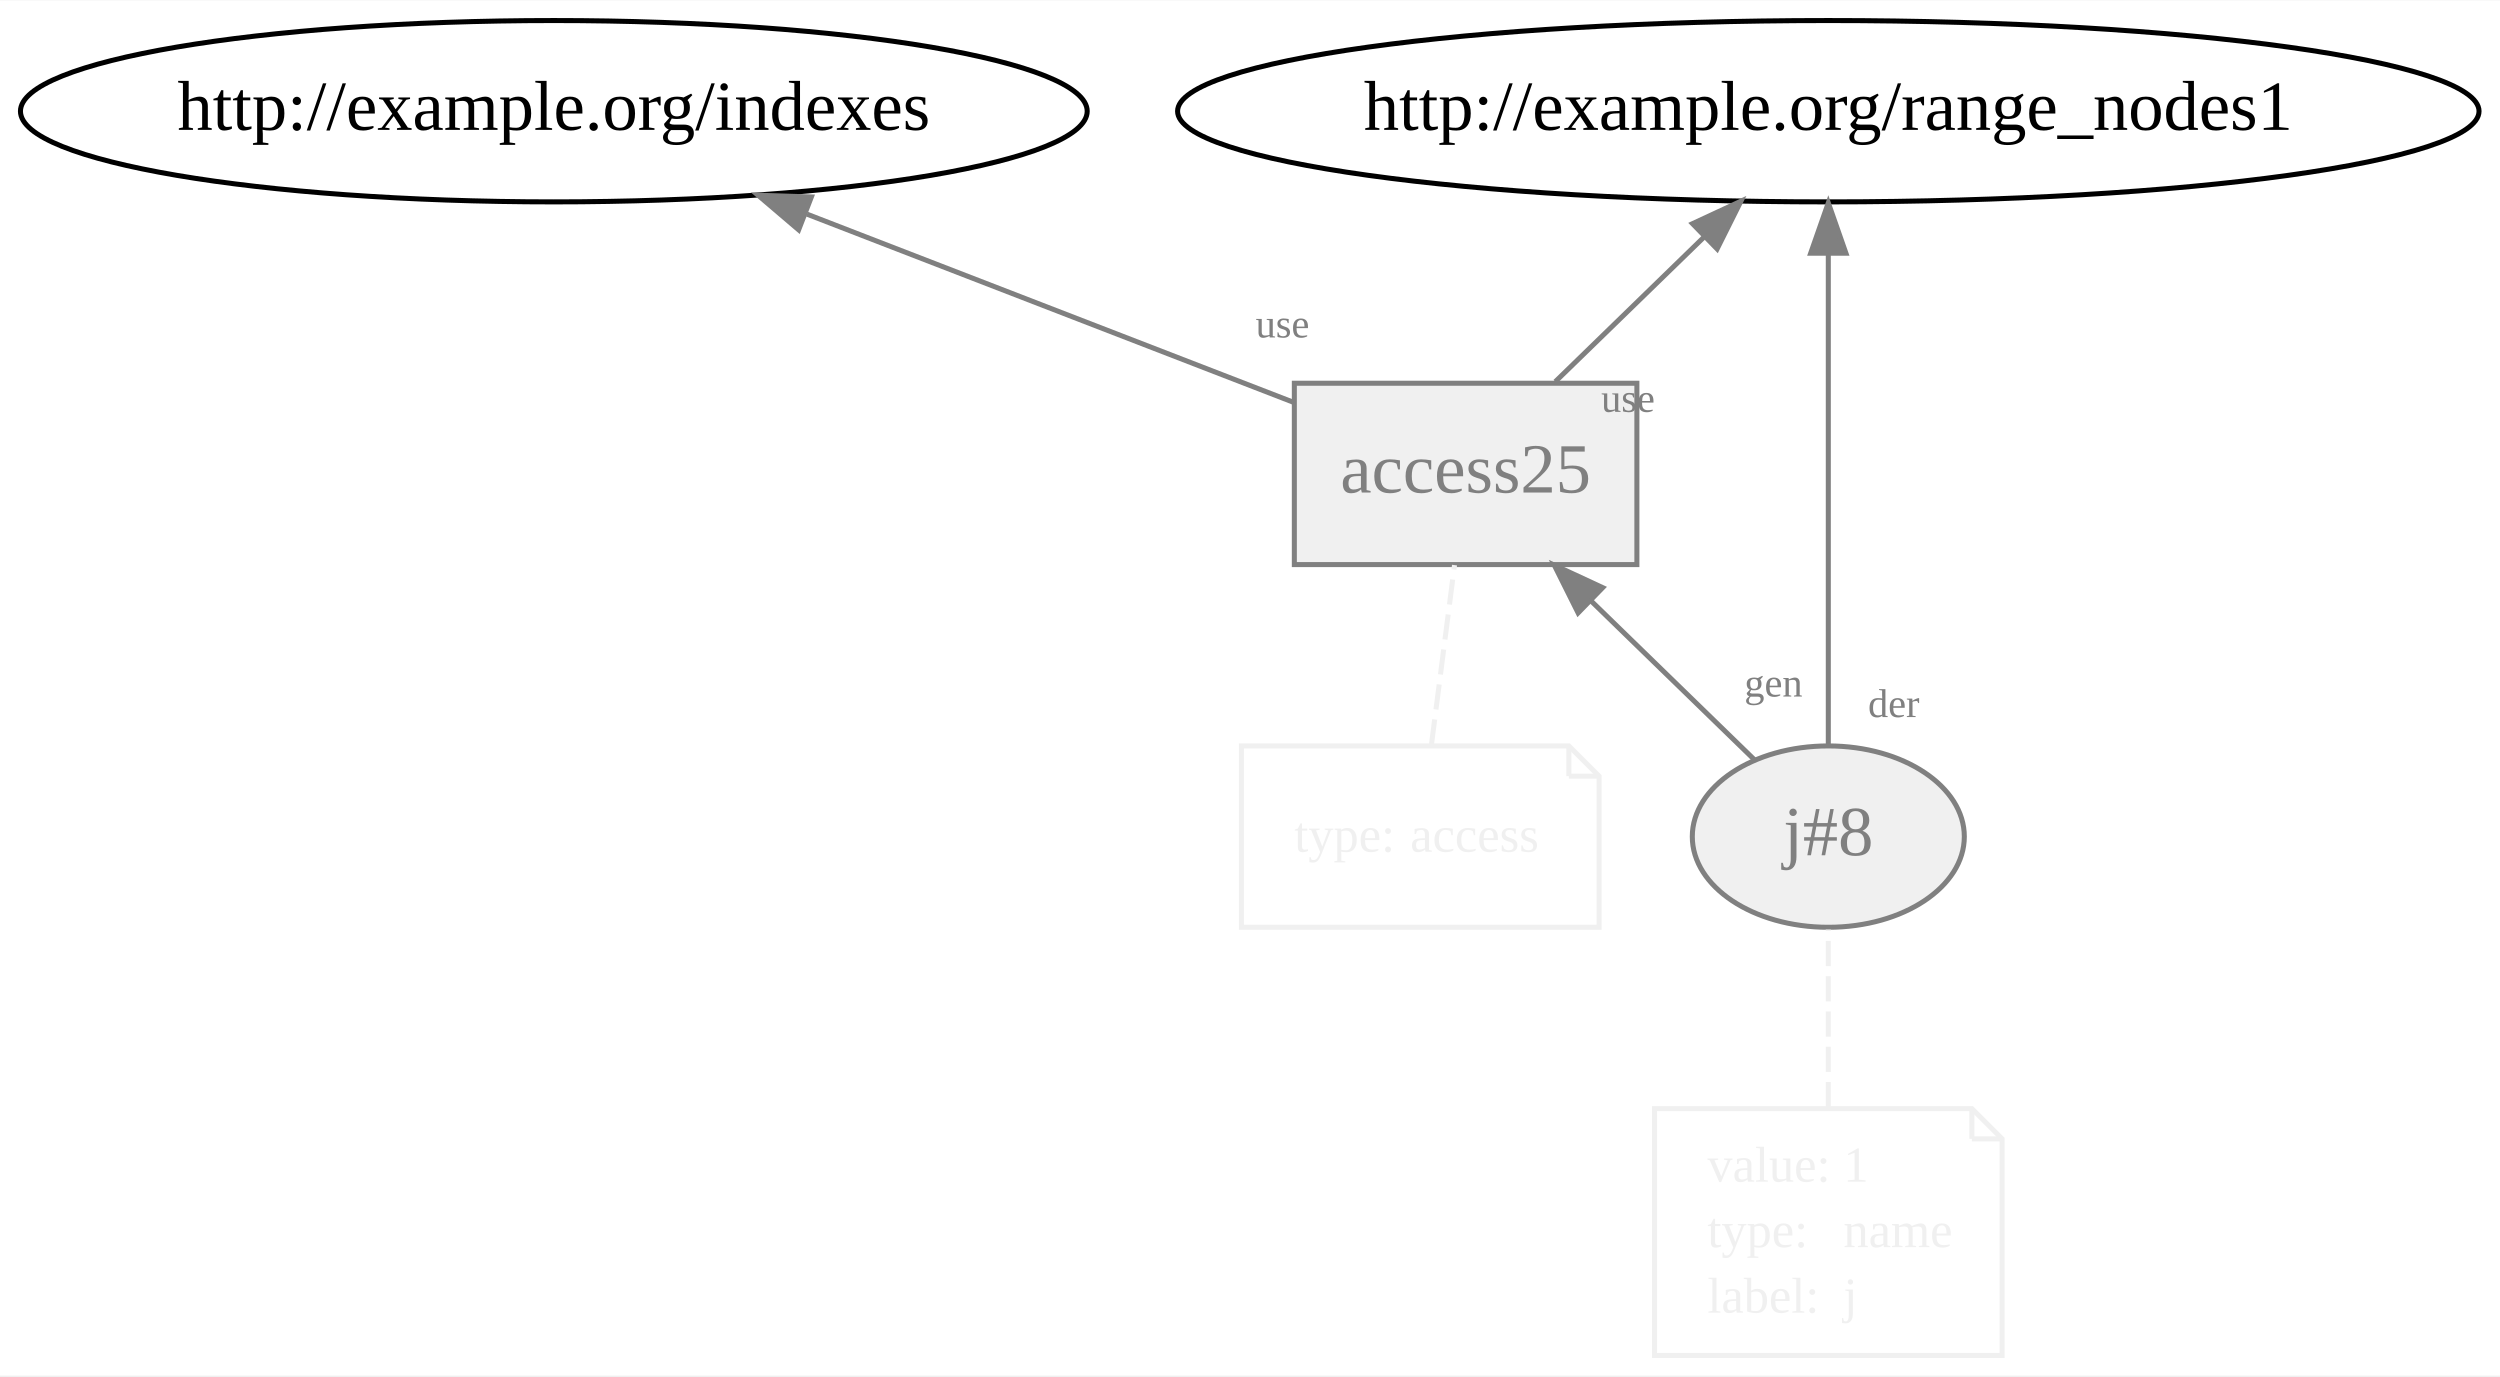
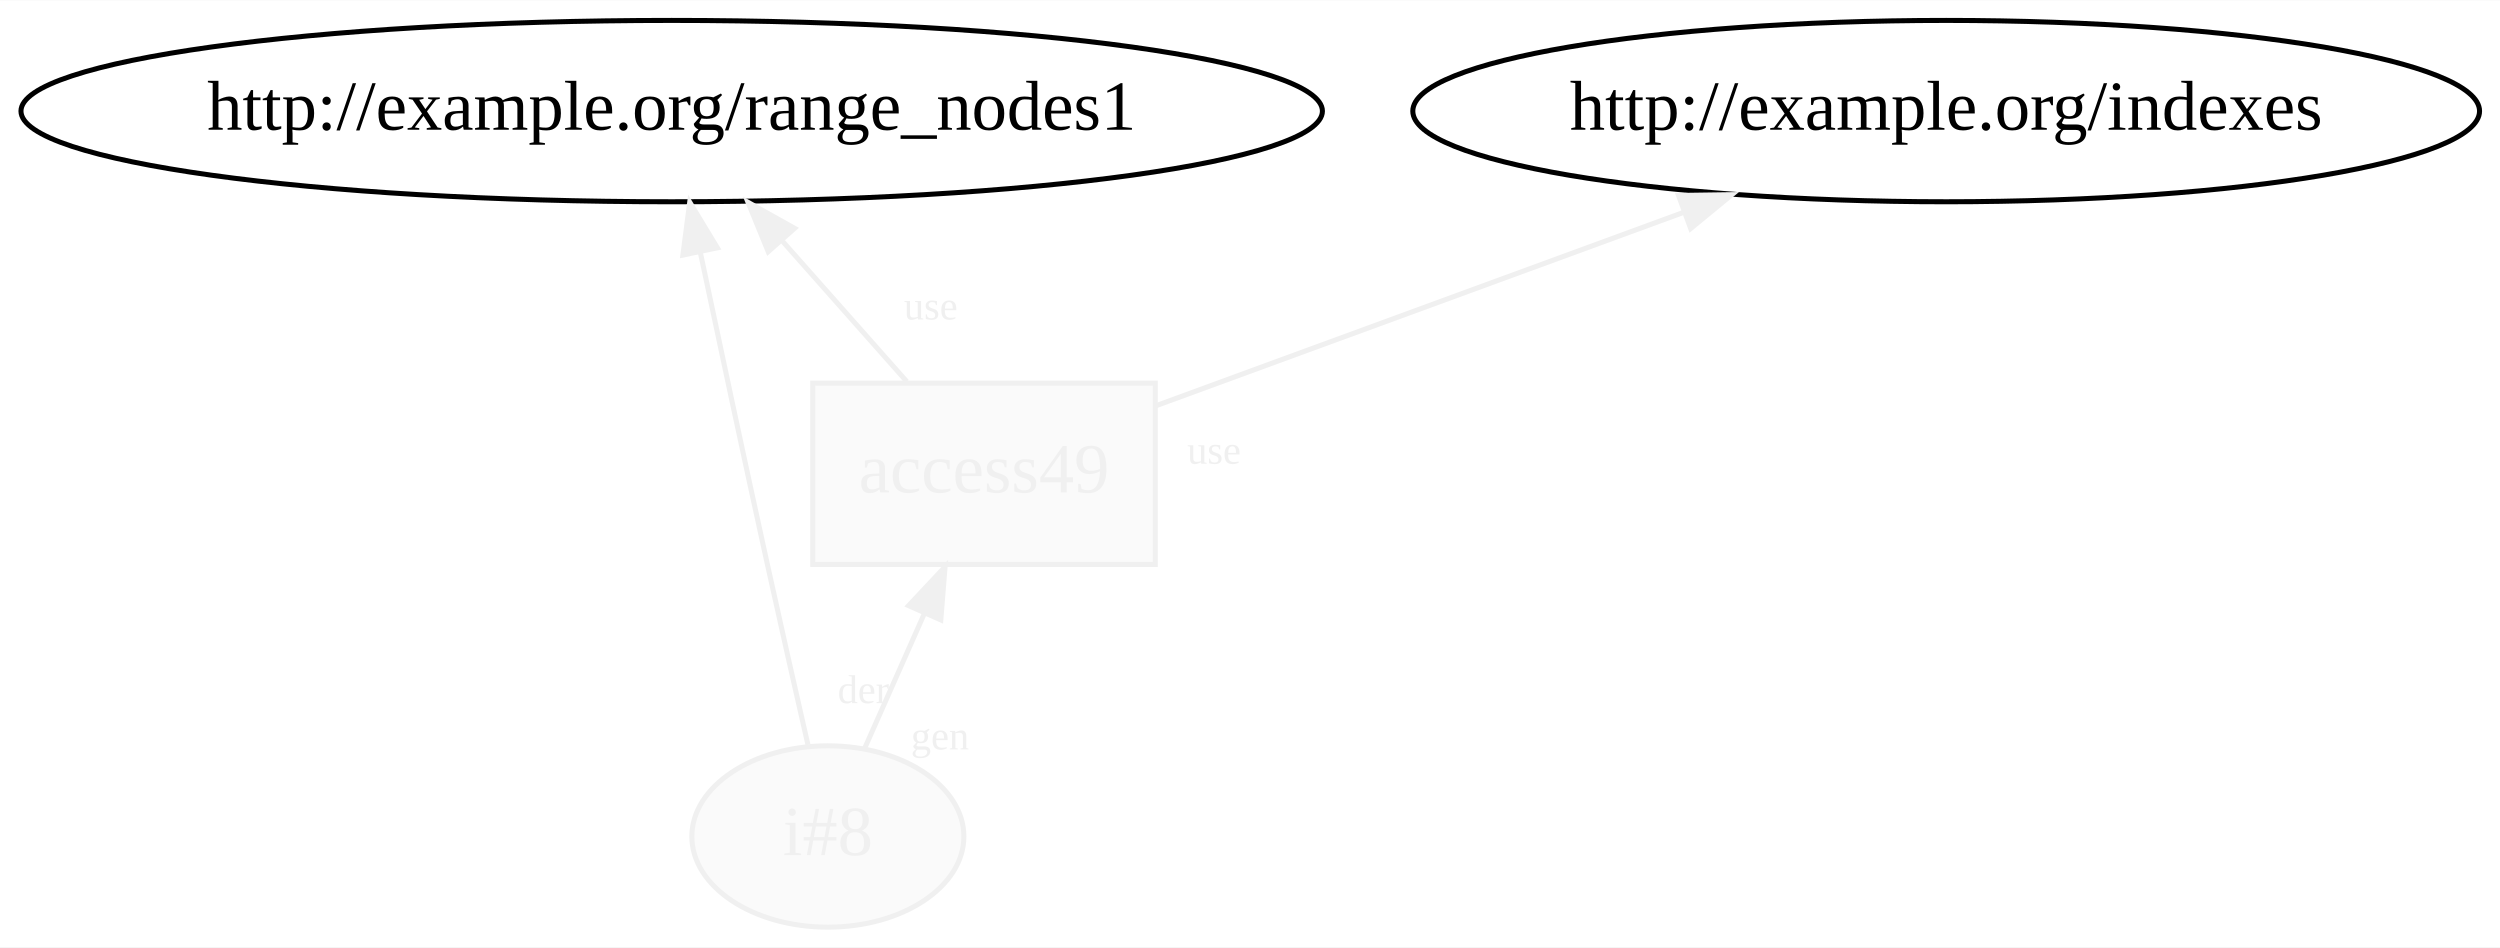
- <svg xmlns="http://www.w3.org/2000/svg" xmlns:xlink="http://www.w3.org/1999/xlink" width="496pt" height="273pt" viewBox="0.00 0.00 496.28 273.00">
-   <g id="graph0" class="graph" transform="scale(1 1) rotate(0) translate(4 269)">
-     <polygon fill="white" stroke="none" points="-4,4 -4,-269 492.279,-269 492.279,4 -4,4" />
+ <svg xmlns="http://www.w3.org/2000/svg" xmlns:xlink="http://www.w3.org/1999/xlink" width="496pt" height="188pt" viewBox="0.00 0.00 496.28 188.00">
+   <g id="graph0" class="graph" transform="scale(1 1) rotate(0) translate(4 184)">
+     <polygon fill="white" stroke="none" points="-4,4 -4,-184 492.279,-184 492.279,4 -4,4" />
    <g id="node1" class="node">
      <g id="a_node1">
-         <a xlink:href="http://example.org/j#8" xlink:title="j#8">
-           <ellipse fill="#f0f0f0" stroke="gray" cx="358.941" cy="-103" rx="27" ry="18" />
-           <text text-anchor="middle" x="358.941" y="-99.3" font-family="Times New Roman,serif" font-size="14.00" fill="gray">j#8</text>
+         <a xlink:href="http://example.org/i#8" xlink:title="i#8">
+           <ellipse fill="#fafafa" stroke="#f0f0f0" cx="160.339" cy="-18" rx="27" ry="18" />
+           <text text-anchor="middle" x="160.339" y="-14.3" font-family="Times New Roman,serif" font-size="14.00" fill="#f0f0f0">i#8</text>
        </a>
      </g>
    </g>
-     <g id="node3" class="node">
-       <g id="a_node3">
-         <a xlink:href="http://example.org/access25" xlink:title="access25">
-           <polygon fill="#f0f0f0" stroke="gray" points="320.941,-193 252.941,-193 252.941,-157 320.941,-157 320.941,-193" />
-           <text text-anchor="middle" x="286.941" y="-171.3" font-family="Times New Roman,serif" font-size="14.00" fill="gray">access25</text>
+     <g id="node2" class="node">
+       <g id="a_node2">
+         <a xlink:href="http://example.org/access49" xlink:title="access49">
+           <polygon fill="#fafafa" stroke="#f0f0f0" points="225.339,-108 157.339,-108 157.339,-72 225.339,-72 225.339,-108" />
+           <text text-anchor="middle" x="191.339" y="-86.3" font-family="Times New Roman,serif" font-size="14.00" fill="#f0f0f0">access49</text>
        </a>
      </g>
    </g>
-     <g id="edge5" class="edge">
-       <path fill="none" stroke="gray" d="M344.37,-118.166C335.022,-127.254 322.643,-139.29 311.772,-149.859" />
-       <polygon fill="gray" stroke="gray" points="309.272,-147.407 304.542,-156.887 314.152,-152.426 309.272,-147.407" />
-       <text text-anchor="middle" x="348.048" y="-130.808" font-family="Times New Roman,serif" font-size="8.00" fill="gray">gen</text>
+     <g id="edge3" class="edge">
+       <path fill="none" stroke="#f0f0f0" d="M167.685,-35.589C171.209,-43.546 175.519,-53.278 179.49,-62.244" />
+       <polygon fill="#f0f0f0" stroke="#f0f0f0" points="176.363,-63.827 183.612,-71.553 182.763,-60.992 176.363,-63.827" />
+       <text text-anchor="middle" x="182.6" y="-35.286" font-family="Times New Roman,serif" font-size="8.00" fill="#f0f0f0">gen</text>
    </g>
-     <g id="node5" class="node">
-       <ellipse fill="none" stroke="black" cx="358.941" cy="-247" rx="129.177" ry="18" />
-       <text text-anchor="middle" x="358.941" y="-243.3" font-family="Times New Roman,serif" font-size="14.00">http://example.org/range_nodes1</text>
+     <g id="node3" class="node">
+       <ellipse fill="none" stroke="black" cx="129.339" cy="-162" rx="129.177" ry="18" />
+       <text text-anchor="middle" x="129.339" y="-158.3" font-family="Times New Roman,serif" font-size="14.00">http://example.org/range_nodes1</text>
+     </g>
+     <g id="edge2" class="edge">
+       <path fill="none" stroke="#f0f0f0" d="M156.394,-36.174C154.026,-46.542 150.973,-60.022 148.339,-72 143.785,-92.701 138.787,-116.147 135.059,-133.776" />
+       <polygon fill="#f0f0f0" stroke="#f0f0f0" points="131.558,-133.417 132.919,-143.925 138.407,-134.862 131.558,-133.417" />
+       <text text-anchor="middle" x="167.391" y="-44.475" font-family="Times New Roman,serif" font-size="8.00" fill="#f0f0f0">der</text>
+     </g>
+     <g id="edge1" class="edge">
+       <path fill="none" stroke="#f0f0f0" d="M176.013,-108.303C168.58,-116.695 159.515,-126.93 151.359,-136.139" />
+       <polygon fill="#f0f0f0" stroke="#f0f0f0" points="148.498,-134.089 144.488,-143.896 153.739,-138.73 148.498,-134.089" />
+       <text text-anchor="middle" x="180.764" y="-120.631" font-family="Times New Roman,serif" font-size="8.00" fill="#f0f0f0">use</text>
+     </g>
+     <g id="node4" class="node">
+       <ellipse fill="none" stroke="black" cx="382.339" cy="-162" rx="105.881" ry="18" />
+       <text text-anchor="middle" x="382.339" y="-158.3" font-family="Times New Roman,serif" font-size="14.00">http://example.org/indexes</text>
    </g>
    <g id="edge4" class="edge">
-       <path fill="none" stroke="gray" d="M358.941,-121.129C358.941,-145.33 358.941,-189.789 358.941,-218.607" />
-       <polygon fill="gray" stroke="gray" points="355.441,-218.811 358.941,-228.811 362.441,-218.811 355.441,-218.811" />
-       <text text-anchor="middle" x="371.931" y="-126.729" font-family="Times New Roman,serif" font-size="8.00" fill="gray">der</text>
-     </g>
-     <g id="node2" class="node">
-       <polygon fill="none" stroke="#f0f0f0" points="387.441,-49 324.441,-49 324.441,-0 393.441,-0 393.441,-43 387.441,-49" />
-       <polyline fill="none" stroke="#f0f0f0" points="387.441,-49 387.441,-43 " />
-       <polyline fill="none" stroke="#f0f0f0" points="393.441,-43 387.441,-43 " />
-       <text text-anchor="start" x="334.941" y="-34.5" font-family="Times New Roman,serif" font-size="10.00" fill="#f0f0f0">value:</text>
-       <text text-anchor="start" x="361.941" y="-34.5" font-family="Times New Roman,serif" font-size="10.00" fill="#f0f0f0">1</text>
-       <text text-anchor="start" x="334.941" y="-21.5" font-family="Times New Roman,serif" font-size="10.00" fill="#f0f0f0">type:</text>
-       <text text-anchor="start" x="361.941" y="-21.5" font-family="Times New Roman,serif" font-size="10.00" fill="#f0f0f0">name</text>
-       <text text-anchor="start" x="334.941" y="-8.5" font-family="Times New Roman,serif" font-size="10.00" fill="#f0f0f0">label:</text>
-       <text text-anchor="start" x="361.941" y="-8.5" font-family="Times New Roman,serif" font-size="10.00" fill="#f0f0f0">j</text>
-     </g>
-     <g id="edge1" class="edge">
-       <path fill="none" stroke="#f0f0f0" stroke-dasharray="5,2" d="M358.941,-49.286C358.941,-60.69 358.941,-74.105 358.941,-84.548" />
-     </g>
-     <g id="edge3" class="edge">
-       <path fill="none" stroke="gray" d="M304.738,-193.303C313.61,-201.929 324.484,-212.5 334.157,-221.905" />
-       <polygon fill="gray" stroke="gray" points="331.986,-224.676 341.596,-229.137 336.866,-219.657 331.986,-224.676" />
-       <text text-anchor="middle" x="319.171" y="-187.317" font-family="Times New Roman,serif" font-size="8.00" fill="gray">use</text>
-     </g>
-     <g id="node6" class="node">
-       <ellipse fill="none" stroke="black" cx="105.941" cy="-247" rx="105.881" ry="18" />
-       <text text-anchor="middle" x="105.941" y="-243.3" font-family="Times New Roman,serif" font-size="14.00">http://example.org/indexes</text>
-     </g>
-     <g id="edge6" class="edge">
-       <path fill="none" stroke="gray" d="M252.896,-189.166C225.637,-199.709 187,-214.651 156.184,-226.569" />
-       <polygon fill="gray" stroke="gray" points="154.542,-223.451 146.478,-230.323 157.067,-229.98 154.542,-223.451" />
-       <text text-anchor="middle" x="250.586" y="-202.088" font-family="Times New Roman,serif" font-size="8.00" fill="gray">use</text>
-     </g>
-     <g id="node4" class="node">
-       <polygon fill="none" stroke="#f0f0f0" points="307.441,-121 242.441,-121 242.441,-85 313.441,-85 313.441,-115 307.441,-121" />
-       <polyline fill="none" stroke="#f0f0f0" points="307.441,-121 307.441,-115 " />
-       <polyline fill="none" stroke="#f0f0f0" points="313.441,-115 307.441,-115 " />
-       <text text-anchor="start" x="252.941" y="-100" font-family="Times New Roman,serif" font-size="10.00" fill="#f0f0f0">type:</text>
-       <text text-anchor="start" x="275.941" y="-100" font-family="Times New Roman,serif" font-size="10.00" fill="#f0f0f0">access</text>
-     </g>
-     <g id="edge2" class="edge">
-       <path fill="none" stroke="#f0f0f0" stroke-dasharray="5,2" d="M280.165,-121.303C281.56,-132.154 283.351,-146.083 284.741,-156.896" />
+       <path fill="none" stroke="#f0f0f0" d="M225.485,-103.515C254.589,-114.181 296.874,-129.678 330.209,-141.895" />
+       <polygon fill="#f0f0f0" stroke="#f0f0f0" points="329.204,-145.254 339.797,-145.409 331.613,-138.682 329.204,-145.254" />
+       <text text-anchor="middle" x="236.998" y="-91.998" font-family="Times New Roman,serif" font-size="8.00" fill="#f0f0f0">use</text>
    </g>
  </g>
</svg>
